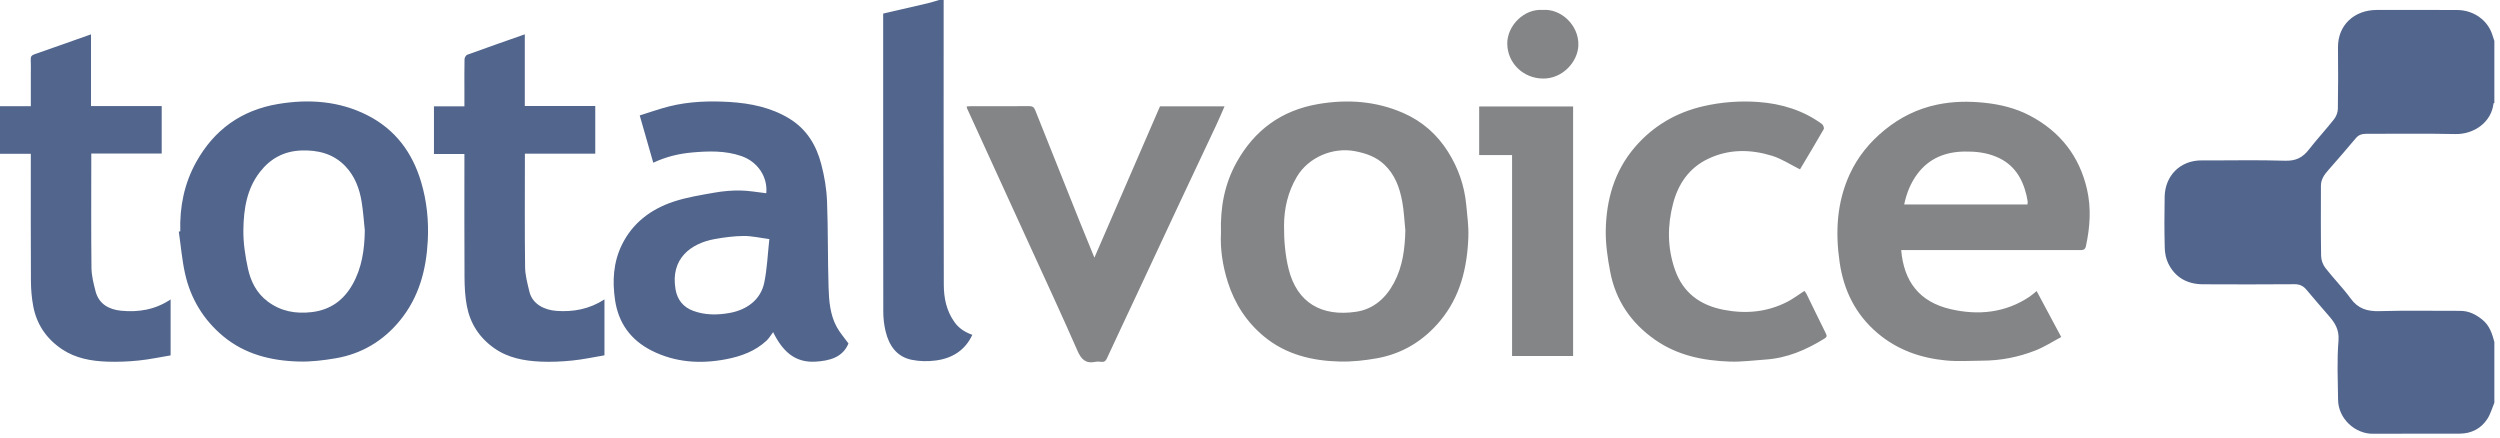
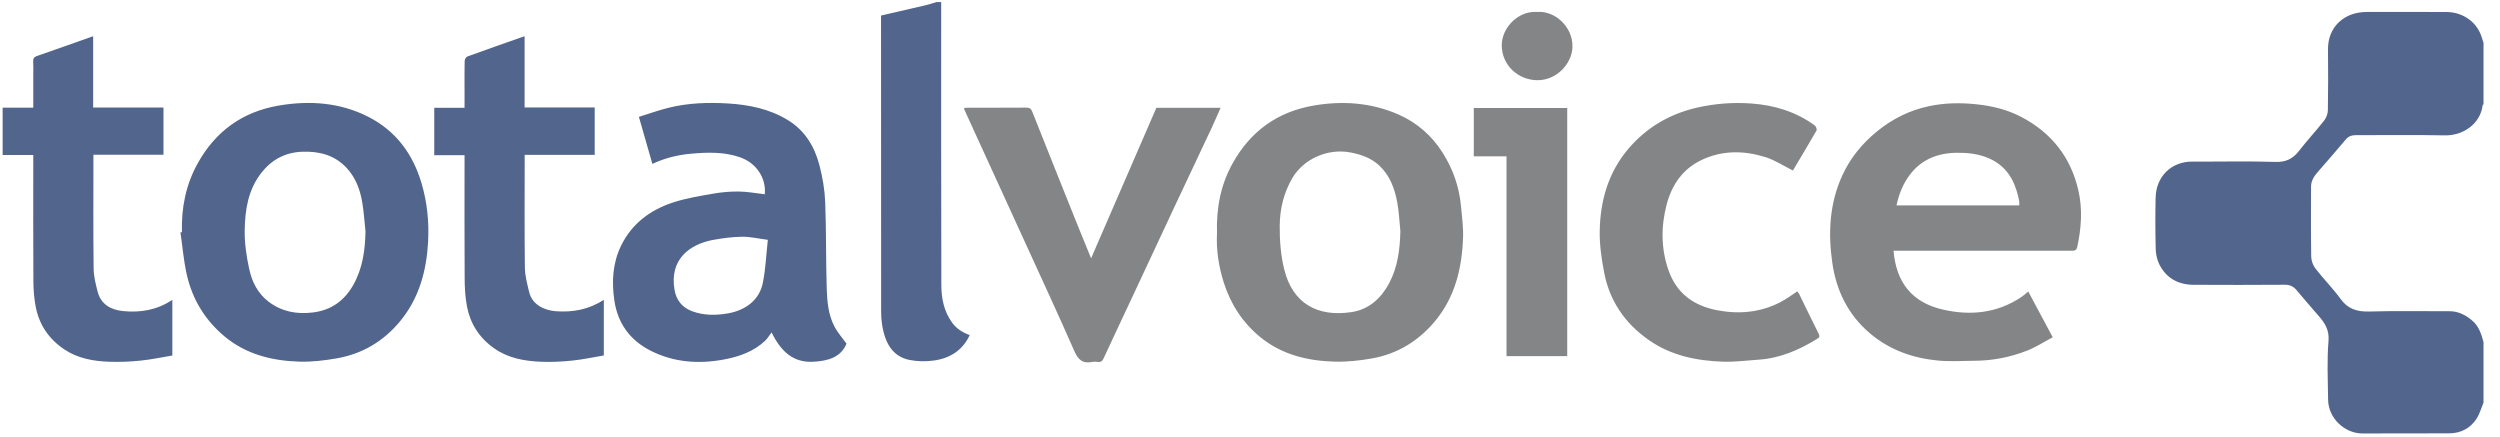
- <svg xmlns="http://www.w3.org/2000/svg" width="160px" height="28px" viewBox="0 0 160 28" version="1.1">
-   <g id="Artboard" stroke="none" stroke-width="1" fill="none" fill-rule="evenodd">
-     <path d="M159.639,25.774 C159.493,26.12 159.394,26.494 159.193,26.806 C158.791,27.429 158.175,27.75 157.415,27.753 C155.565,27.763 153.715,27.745 151.866,27.761 C150.725,27.77 149.652,26.796 149.637,25.591 C149.621,24.328 149.559,23.06 149.663,21.806 C149.722,21.096 149.431,20.647 149.012,20.175 C148.534,19.636 148.075,19.082 147.607,18.535 C147.413,18.308 147.187,18.188 146.859,18.19 C144.9,18.204 142.941,18.205 140.982,18.194 C139.981,18.189 139.215,17.755 138.777,16.878 C138.626,16.576 138.553,16.212 138.544,15.874 C138.516,14.777 138.515,13.679 138.538,12.582 C138.567,11.265 139.508,10.257 140.917,10.265 C142.694,10.274 144.472,10.229 146.247,10.286 C146.94,10.308 147.378,10.076 147.771,9.57 C148.284,8.909 148.859,8.292 149.377,7.634 C149.518,7.454 149.619,7.195 149.623,6.97 C149.646,5.661 149.644,4.351 149.631,3.041 C149.616,1.619 150.658,0.637 152.12,0.637 C153.836,0.637 155.552,0.628 157.267,0.641 C158.332,0.648 159.227,1.312 159.514,2.243 C159.553,2.37 159.597,2.494 159.639,2.62 L159.639,6.585 C159.619,6.598 159.586,6.609 159.584,6.623 C159.449,7.833 158.322,8.605 157.149,8.579 C155.253,8.537 153.354,8.572 151.456,8.563 C151.183,8.562 150.962,8.623 150.785,8.83 C150.203,9.513 149.626,10.199 149.028,10.869 C148.761,11.168 148.54,11.474 148.539,11.883 C148.537,13.381 148.526,14.879 148.551,16.377 C148.555,16.636 148.661,16.937 148.822,17.144 C149.341,17.815 149.947,18.424 150.445,19.108 C150.917,19.758 151.506,19.936 152.297,19.912 C154.011,19.862 155.727,19.901 157.442,19.894 C158.006,19.892 158.455,20.124 158.872,20.461 C159.333,20.833 159.494,21.35 159.639,21.88 L159.639,25.774 Z M-3.55271368e-14,6.797 L1.972,6.797 C1.972,6.104 1.972,5.435 1.972,4.767 C1.972,4.448 1.985,4.129 1.967,3.811 C1.956,3.611 2.035,3.531 2.224,3.466 C3.414,3.055 4.599,2.631 5.825,2.198 L5.825,6.788 L10.349,6.788 L10.349,9.825 L5.842,9.825 L5.842,10.238 C5.842,12.539 5.827,14.84 5.854,17.141 C5.86,17.643 5.988,18.152 6.116,18.644 C6.325,19.451 6.965,19.809 7.75,19.886 C8.862,19.995 9.932,19.824 10.919,19.163 L10.919,22.745 C10.257,22.854 9.571,23.002 8.876,23.073 C8.204,23.142 7.522,23.17 6.846,23.145 C5.834,23.108 4.843,22.931 3.984,22.361 C2.976,21.691 2.346,20.76 2.127,19.596 C2.026,19.06 1.982,18.507 1.979,17.962 C1.963,15.401 1.972,12.841 1.972,10.28 C1.972,10.151 1.972,10.022 1.972,9.842 L-3.55271368e-14,9.842 L-3.55271368e-14,6.797 Z M60.394,-3.78378379e-05 C60.394,6.074 60.386,12.147 60.403,18.221 C60.405,19.07 60.57,19.903 61.098,20.631 C61.382,21.022 61.759,21.258 62.229,21.43 C61.774,22.407 60.962,22.927 59.909,23.069 C59.398,23.138 58.849,23.131 58.346,23.027 C57.368,22.825 56.898,22.098 56.681,21.216 C56.579,20.801 56.53,20.364 56.53,19.937 C56.52,13.734 56.523,7.53 56.523,1.327 L56.523,0.869 C57.476,0.649 58.423,0.434 59.369,0.21 C59.616,0.152 59.858,0.071 60.102,-3.78378379e-05 L60.394,-3.78378379e-05 Z M49.238,15.301 C48.622,15.221 48.106,15.097 47.591,15.102 C46.972,15.109 46.347,15.191 45.736,15.301 C44.214,15.578 42.89,16.552 43.236,18.527 C43.35,19.176 43.714,19.653 44.369,19.895 C45.123,20.173 45.9,20.168 46.674,20.033 C47.803,19.836 48.691,19.174 48.913,18.086 C49.097,17.19 49.132,16.266 49.238,15.301 Z M49.042,12.367 C49.142,11.333 48.506,10.352 47.444,9.986 C46.421,9.635 45.372,9.663 44.309,9.757 C43.439,9.834 42.615,10.034 41.809,10.414 C41.526,9.427 41.247,8.454 40.942,7.388 C41.581,7.19 42.203,6.964 42.843,6.805 C44.104,6.491 45.399,6.448 46.687,6.526 C48.029,6.609 49.338,6.873 50.509,7.584 C51.638,8.269 52.248,9.308 52.561,10.509 C52.762,11.279 52.899,12.081 52.93,12.874 C53.002,14.721 52.97,16.57 53.029,18.417 C53.056,19.27 53.126,20.139 53.546,20.917 C53.744,21.285 54.032,21.607 54.302,21.981 C53.937,22.875 53.087,23.095 52.176,23.146 C50.853,23.219 50.076,22.465 49.48,21.257 C49.319,21.469 49.213,21.656 49.062,21.797 C48.339,22.475 47.427,22.807 46.471,22.99 C44.834,23.305 43.22,23.202 41.713,22.443 C40.358,21.761 39.575,20.663 39.361,19.19 C39.185,17.98 39.251,16.794 39.798,15.672 C40.479,14.276 41.648,13.389 43.117,12.902 C43.956,12.625 44.848,12.484 45.725,12.329 C46.267,12.233 46.827,12.184 47.378,12.192 C47.925,12.199 48.471,12.303 49.042,12.367 Z M23.348,14.743 C23.282,14.129 23.243,13.511 23.143,12.903 C23.005,12.069 22.713,11.282 22.111,10.647 C21.347,9.841 20.356,9.588 19.266,9.632 C18.166,9.677 17.303,10.147 16.639,11.001 C15.785,12.1 15.598,13.388 15.576,14.691 C15.562,15.521 15.691,16.365 15.867,17.181 C16.042,17.992 16.41,18.747 17.116,19.282 C17.952,19.917 18.899,20.099 19.947,19.976 C21.148,19.835 21.985,19.212 22.55,18.225 C23.167,17.148 23.329,15.964 23.348,14.743 Z M11.538,14.808 C11.493,13.245 11.787,11.752 12.557,10.369 C13.693,8.33 15.421,7.054 17.795,6.656 C19.773,6.324 21.709,6.464 23.508,7.374 C25.305,8.283 26.393,9.77 26.952,11.646 C27.319,12.881 27.445,14.143 27.377,15.416 C27.279,17.269 26.814,19.024 25.6,20.509 C24.542,21.804 23.164,22.643 21.478,22.931 C20.701,23.064 19.9,23.16 19.114,23.138 C17.344,23.09 15.67,22.67 14.289,21.523 C13.012,20.461 12.197,19.1 11.843,17.511 C11.647,16.628 11.573,15.719 11.443,14.821 C11.475,14.817 11.507,14.813 11.538,14.808 Z M38.685,19.162 L38.685,22.741 C38.015,22.853 37.33,23.002 36.636,23.073 C35.964,23.142 35.28,23.174 34.605,23.144 C33.545,23.096 32.517,22.91 31.623,22.278 C30.669,21.605 30.095,20.699 29.881,19.596 C29.764,18.993 29.733,18.367 29.729,17.751 C29.713,15.261 29.722,12.771 29.722,10.281 L29.722,9.855 L27.773,9.855 L27.773,6.805 L29.722,6.805 C29.722,6.407 29.722,6.035 29.722,5.662 C29.722,5.037 29.715,4.411 29.73,3.786 C29.733,3.688 29.818,3.535 29.902,3.504 C31.117,3.062 32.339,2.636 33.587,2.197 L33.587,6.783 L38.097,6.783 L38.097,9.833 L33.593,9.833 L33.593,10.232 C33.593,12.521 33.576,14.811 33.606,17.1 C33.612,17.623 33.759,18.15 33.882,18.666 C34.074,19.473 34.855,19.841 35.605,19.896 C36.697,19.976 37.726,19.783 38.685,19.162 Z" id="Combined-Shape" fill="#52658C" />
-     <path d="M129.76,13.084 C129.764,12.992 129.777,12.932 129.768,12.875 C129.75,12.75 129.726,12.624 129.696,12.501 C129.431,11.398 128.895,10.506 127.759,10.032 C127.101,9.758 126.425,9.688 125.724,9.699 C124.486,9.718 123.454,10.14 122.712,11.131 C122.277,11.711 122.022,12.363 121.867,13.084 L129.76,13.084 Z M121.676,16.003 C121.844,18.01 122.836,19.322 124.839,19.786 C126.607,20.196 128.348,20.027 129.903,18.98 C130.05,18.88 130.182,18.759 130.345,18.627 C130.856,19.581 131.362,20.528 131.919,21.569 C131.369,21.861 130.843,22.204 130.267,22.43 C129.183,22.856 128.043,23.08 126.866,23.083 C126.096,23.085 125.32,23.143 124.557,23.071 C122.928,22.917 121.441,22.398 120.177,21.332 C118.744,20.124 117.996,18.568 117.738,16.799 C117.457,14.877 117.547,12.967 118.381,11.152 C118.897,10.031 119.658,9.096 120.628,8.309 C121.613,7.509 122.717,6.96 123.971,6.697 C124.969,6.487 125.971,6.47 126.989,6.575 C128.013,6.681 128.991,6.918 129.894,7.39 C131.855,8.417 133.08,9.998 133.567,12.109 C133.849,13.332 133.76,14.549 133.496,15.765 C133.438,16.031 133.256,16.003 133.061,16.003 C129.41,16.002 125.759,16.003 122.109,16.003 L121.676,16.003 Z M89.942,14.739 C89.878,14.124 89.853,13.503 89.742,12.897 C89.578,12.009 89.274,11.163 88.579,10.516 C88.064,10.037 87.433,9.813 86.728,9.677 C85.292,9.401 83.732,10.074 82.998,11.315 C82.426,12.28 82.186,13.333 82.178,14.41 C82.171,15.346 82.246,16.308 82.471,17.215 C83.011,19.384 84.59,20.283 86.796,19.952 C87.927,19.782 88.706,19.057 89.219,18.092 C89.775,17.045 89.916,15.906 89.942,14.739 Z M78.142,14.9 C78.091,13.254 78.375,11.764 79.148,10.377 C80.286,8.336 82.005,7.06 84.377,6.657 C86.241,6.34 88.067,6.47 89.806,7.23 C91.022,7.761 91.974,8.604 92.671,9.71 C93.33,10.753 93.723,11.886 93.839,13.103 C93.903,13.789 94,14.479 93.975,15.164 C93.903,17.126 93.463,18.995 92.15,20.559 C91.107,21.8 89.768,22.634 88.132,22.928 C87.344,23.07 86.529,23.158 85.73,23.138 C83.97,23.095 82.302,22.687 80.922,21.555 C79.784,20.623 79.019,19.434 78.58,18.053 C78.245,16.999 78.087,15.92 78.142,14.9 Z M115.2,10.839 C114.588,10.535 114.034,10.165 113.421,9.974 C112.048,9.548 110.658,9.527 109.324,10.162 C108.093,10.748 107.408,11.776 107.081,13.011 C106.706,14.43 106.705,15.869 107.202,17.276 C107.717,18.731 108.793,19.537 110.331,19.831 C111.746,20.102 113.099,19.973 114.379,19.32 C114.757,19.127 115.098,18.865 115.482,18.618 C115.522,18.674 115.577,18.732 115.61,18.799 C116.027,19.648 116.436,20.501 116.858,21.347 C116.941,21.513 116.911,21.579 116.751,21.678 C115.595,22.39 114.373,22.922 112.985,23.012 C112.227,23.062 111.467,23.168 110.712,23.142 C109.003,23.083 107.363,22.75 105.933,21.752 C104.378,20.667 103.398,19.215 103.053,17.394 C102.889,16.527 102.756,15.638 102.768,14.762 C102.798,12.793 103.316,10.945 104.647,9.401 C105.799,8.065 107.268,7.198 109.024,6.795 C110.175,6.531 111.344,6.444 112.512,6.526 C114.001,6.63 115.398,7.054 116.609,7.941 C116.689,8 116.759,8.196 116.719,8.266 C116.219,9.14 115.698,10.002 115.2,10.839 Z M74.24,6.805 L78.372,6.805 C78.185,7.227 78.018,7.628 77.833,8.021 C77.05,9.691 76.259,11.358 75.475,13.028 C74.569,14.96 73.668,16.895 72.764,18.828 C72.125,20.192 71.481,21.553 70.849,22.921 C70.769,23.094 70.681,23.184 70.478,23.157 C70.359,23.141 70.231,23.133 70.114,23.157 C69.483,23.288 69.2,22.999 68.958,22.448 C67.957,20.163 66.904,17.899 65.867,15.629 C64.54,12.724 63.21,9.82 61.882,6.915 C61.874,6.895 61.876,6.871 61.869,6.813 C61.948,6.808 62.026,6.798 62.103,6.798 C63.357,6.797 64.611,6.803 65.864,6.792 C66.082,6.79 66.177,6.86 66.254,7.053 C67.193,9.419 68.14,11.783 69.087,14.147 C69.389,14.901 69.699,15.652 70.041,16.49 C71.458,13.223 72.846,10.022 74.24,6.805 Z M100.679,22.783 L96.772,22.783 L96.772,9.926 L94.667,9.926 L94.667,6.815 L100.679,6.815 L100.679,22.783 Z M98.746,0.637 C99.866,0.539 101.061,1.589 101.015,2.908 C100.978,3.957 100.004,5.047 98.741,5.028 C97.489,5.011 96.477,4.044 96.465,2.797 C96.455,1.648 97.539,0.54 98.746,0.637 Z" id="Combined-Shape" fill="#838587" />
-   </g>
+ <svg xmlns="http://www.w3.org/2000/svg" width="149" height="26" viewBox="0 0 149 26" fill="none">
+   <path fill-rule="evenodd" clip-rule="evenodd" d="M148.018 23.995C147.883 24.315 147.792 24.662 147.605 24.951C147.233 25.528 146.663 25.825 145.958 25.828C144.245 25.837 142.532 25.821 140.819 25.835C139.762 25.844 138.769 24.941 138.755 23.825C138.74 22.656 138.682 21.481 138.779 20.32C138.833 19.662 138.563 19.246 138.175 18.809C137.733 18.31 137.308 17.797 136.874 17.29C136.695 17.08 136.485 16.969 136.181 16.971C134.367 16.984 132.552 16.984 130.738 16.974C129.811 16.969 129.102 16.568 128.695 15.755C128.555 15.475 128.488 15.138 128.48 14.825C128.454 13.81 128.453 12.793 128.475 11.777C128.502 10.556 129.373 9.623 130.678 9.63C132.324 9.639 133.97 9.597 135.614 9.65C136.256 9.67 136.662 9.455 137.026 8.987C137.501 8.374 138.034 7.803 138.513 7.194C138.645 7.027 138.737 6.786 138.741 6.578C138.762 5.366 138.761 4.152 138.749 2.939C138.735 1.622 139.7 0.713 141.054 0.713C142.643 0.713 144.233 0.704 145.822 0.716C146.808 0.723 147.637 1.338 147.903 2.2C147.939 2.317 147.98 2.433 148.018 2.549V6.222C148 6.233 147.969 6.243 147.968 6.257C147.842 7.378 146.798 8.092 145.712 8.068C143.956 8.03 142.197 8.062 140.44 8.054C140.186 8.053 139.982 8.109 139.818 8.301C139.279 8.933 138.744 9.569 138.191 10.19C137.943 10.466 137.738 10.75 137.738 11.129C137.736 12.516 137.725 13.904 137.748 15.291C137.752 15.531 137.851 15.81 137.999 16.002C138.481 16.623 139.041 17.187 139.503 17.821C139.94 18.423 140.485 18.587 141.218 18.566C142.806 18.519 144.395 18.556 145.984 18.549C146.506 18.547 146.922 18.762 147.308 19.074C147.735 19.418 147.884 19.898 148.018 20.388V23.995ZM0.157 6.418H1.983C1.983 5.776 1.983 5.157 1.983 4.537C1.983 4.242 1.995 3.947 1.979 3.653C1.968 3.467 2.042 3.393 2.217 3.333C3.319 2.952 4.417 2.559 5.552 2.158V6.409H9.743V9.222H5.568V9.605C5.568 11.736 5.554 13.867 5.58 15.999C5.585 16.464 5.703 16.935 5.822 17.391C6.016 18.138 6.609 18.47 7.335 18.541C8.365 18.643 9.356 18.484 10.271 17.871V21.189C9.657 21.291 9.022 21.428 8.378 21.493C7.755 21.557 7.124 21.583 6.498 21.56C5.561 21.526 4.642 21.362 3.847 20.833C2.913 20.213 2.33 19.351 2.127 18.273C2.033 17.776 1.992 17.264 1.99 16.759C1.975 14.387 1.983 12.016 1.983 9.644C1.983 9.525 1.983 9.405 1.983 9.239H0.157V6.418ZM56.095 0.122C56.095 5.748 56.088 11.374 56.104 16.999C56.106 17.786 56.258 18.557 56.748 19.231C57.01 19.593 57.36 19.812 57.795 19.972C57.373 20.877 56.621 21.358 55.646 21.489C55.172 21.553 54.664 21.547 54.198 21.451C53.293 21.264 52.857 20.59 52.656 19.773C52.562 19.389 52.517 18.984 52.516 18.589C52.508 12.843 52.51 7.097 52.51 1.351V0.927C53.392 0.724 54.27 0.524 55.146 0.317C55.375 0.263 55.599 0.188 55.825 0.122H56.095ZM45.763 14.294C45.192 14.22 44.714 14.105 44.237 14.11C43.663 14.117 43.085 14.192 42.519 14.295C41.109 14.551 39.883 15.453 40.204 17.283C40.309 17.883 40.646 18.326 41.253 18.55C41.951 18.807 42.67 18.803 43.388 18.677C44.433 18.495 45.256 17.882 45.462 16.874C45.632 16.044 45.664 15.188 45.763 14.294ZM45.581 11.577C45.673 10.62 45.085 9.711 44.1 9.372C43.153 9.046 42.182 9.072 41.197 9.16C40.392 9.231 39.629 9.416 38.882 9.768C38.62 8.854 38.361 7.953 38.078 6.965C38.67 6.782 39.246 6.572 39.839 6.425C41.007 6.134 42.207 6.094 43.399 6.167C44.643 6.244 45.855 6.489 46.94 7.147C47.986 7.782 48.551 8.744 48.84 9.856C49.027 10.569 49.153 11.312 49.182 12.047C49.249 13.757 49.219 15.47 49.273 17.181C49.298 17.971 49.364 18.776 49.752 19.497C49.936 19.837 50.203 20.135 50.453 20.481C50.115 21.309 49.328 21.513 48.483 21.56C47.258 21.629 46.538 20.93 45.987 19.812C45.838 20.007 45.74 20.18 45.6 20.312C44.93 20.94 44.085 21.246 43.2 21.416C41.683 21.708 40.189 21.612 38.793 20.91C37.538 20.278 36.812 19.261 36.614 17.897C36.451 16.776 36.512 15.678 37.019 14.638C37.65 13.345 38.733 12.523 40.093 12.073C40.87 11.816 41.696 11.685 42.509 11.542C43.011 11.453 43.53 11.408 44.04 11.415C44.546 11.421 45.052 11.518 45.581 11.577ZM21.783 13.778C21.721 13.209 21.685 12.637 21.592 12.074C21.465 11.301 21.194 10.572 20.637 9.984C19.929 9.238 19.011 9.003 18.001 9.044C16.983 9.086 16.183 9.521 15.568 10.312C14.777 11.33 14.604 12.523 14.584 13.73C14.571 14.498 14.69 15.28 14.853 16.035C15.015 16.787 15.357 17.486 16.01 17.982C16.784 18.57 17.662 18.739 18.632 18.625C19.745 18.494 20.52 17.917 21.044 17.003C21.615 16.005 21.764 14.909 21.783 13.778ZM10.844 13.838C10.802 12.391 11.074 11.007 11.788 9.727C12.84 7.838 14.44 6.656 16.639 6.287C18.471 5.98 20.264 6.11 21.931 6.952C23.596 7.794 24.603 9.172 25.12 10.909C25.461 12.053 25.577 13.222 25.515 14.401C25.423 16.117 24.993 17.743 23.868 19.119C22.888 20.318 21.612 21.095 20.05 21.362C19.33 21.485 18.589 21.574 17.861 21.554C16.221 21.509 14.671 21.12 13.392 20.058C12.209 19.074 11.454 17.814 11.127 16.342C10.944 15.524 10.876 14.682 10.756 13.85C10.786 13.847 10.815 13.842 10.844 13.838ZM35.988 17.871V21.186C35.367 21.289 34.733 21.428 34.09 21.493C33.467 21.557 32.834 21.587 32.209 21.559C31.227 21.515 30.275 21.342 29.447 20.757C28.564 20.134 28.032 19.294 27.833 18.272C27.725 17.714 27.696 17.134 27.693 16.564C27.678 14.258 27.687 11.951 27.687 9.645V9.251H25.881V6.425H27.687C27.687 6.057 27.687 5.712 27.687 5.367C27.687 4.788 27.679 4.208 27.694 3.629C27.696 3.538 27.775 3.396 27.853 3.368C28.979 2.958 30.11 2.564 31.266 2.157V6.405H35.444V9.23H31.271V9.599C31.271 11.72 31.256 13.841 31.283 15.96C31.29 16.445 31.425 16.933 31.539 17.411C31.718 18.159 32.441 18.5 33.135 18.55C34.147 18.624 35.1 18.446 35.988 17.871Z" fill="#52658C" />
+   <path fill-rule="evenodd" clip-rule="evenodd" d="M120.343 12.241C120.347 12.156 120.358 12.101 120.35 12.048C120.334 11.932 120.311 11.816 120.284 11.702C120.038 10.68 119.542 9.853 118.49 9.415C117.88 9.161 117.254 9.096 116.605 9.106C115.458 9.124 114.502 9.514 113.814 10.432C113.412 10.969 113.176 11.574 113.032 12.241H120.343ZM112.855 14.944C113.01 16.804 113.929 18.02 115.785 18.449C117.422 18.828 119.035 18.672 120.475 17.702C120.612 17.61 120.734 17.497 120.885 17.376C121.358 18.259 121.827 19.136 122.343 20.101C121.833 20.37 121.346 20.689 120.812 20.898C119.808 21.292 118.753 21.5 117.663 21.502C116.949 21.504 116.23 21.558 115.524 21.491C114.015 21.349 112.638 20.868 111.466 19.881C110.139 18.762 109.447 17.321 109.208 15.682C108.948 13.902 109.031 12.133 109.803 10.452C110.281 9.413 110.986 8.548 111.885 7.818C112.796 7.078 113.819 6.569 114.981 6.325C115.905 6.131 116.834 6.115 117.776 6.213C118.725 6.311 119.631 6.53 120.467 6.968C122.284 7.919 123.418 9.383 123.869 11.339C124.13 12.471 124.047 13.598 123.803 14.724C123.749 14.971 123.58 14.945 123.4 14.945C120.019 14.944 116.637 14.944 113.256 14.944H112.855ZM83.462 13.774C83.403 13.205 83.38 12.63 83.277 12.068C83.126 11.245 82.844 10.463 82.2 9.863C81.723 9.419 81.138 9.211 80.486 9.086C79.155 8.83 77.71 9.453 77.03 10.603C76.501 11.497 76.279 12.472 76.271 13.47C76.265 14.336 76.334 15.228 76.543 16.067C77.043 18.076 78.505 18.909 80.549 18.602C81.596 18.445 82.317 17.773 82.793 16.88C83.308 15.91 83.438 14.855 83.462 13.774ZM72.533 13.924C72.486 12.399 72.749 11.019 73.465 9.734C74.518 7.844 76.111 6.662 78.308 6.288C80.034 5.995 81.725 6.116 83.336 6.819C84.462 7.311 85.345 8.092 85.99 9.116C86.6 10.083 86.965 11.132 87.072 12.259C87.132 12.894 87.221 13.534 87.198 14.168C87.132 15.985 86.723 17.716 85.507 19.165C84.541 20.314 83.302 21.087 81.786 21.359C81.056 21.49 80.301 21.573 79.561 21.554C77.931 21.513 76.386 21.136 75.108 20.088C74.054 19.224 73.345 18.122 72.938 16.843C72.628 15.867 72.482 14.868 72.533 13.924ZM106.857 10.162C106.29 9.88 105.777 9.537 105.21 9.361C103.938 8.966 102.65 8.947 101.415 9.535C100.274 10.077 99.64 11.03 99.337 12.174C98.989 13.488 98.989 14.821 99.449 16.124C99.926 17.471 100.922 18.218 102.347 18.491C103.658 18.741 104.911 18.622 106.097 18.017C106.447 17.839 106.762 17.596 107.118 17.367C107.156 17.419 107.206 17.472 107.237 17.535C107.623 18.321 108.001 19.111 108.393 19.895C108.47 20.048 108.442 20.109 108.293 20.201C107.222 20.86 106.091 21.353 104.805 21.437C104.103 21.483 103.399 21.581 102.7 21.557C101.117 21.503 99.598 21.194 98.274 20.27C96.834 19.265 95.926 17.92 95.606 16.233C95.454 15.431 95.331 14.607 95.343 13.795C95.37 11.972 95.85 10.26 97.083 8.83C98.15 7.592 99.51 6.79 101.137 6.416C102.202 6.172 103.285 6.091 104.367 6.167C105.747 6.264 107.04 6.657 108.162 7.478C108.236 7.532 108.301 7.713 108.264 7.779C107.801 8.588 107.319 9.387 106.857 10.162ZM68.919 6.426H72.746C72.573 6.817 72.418 7.187 72.247 7.552C71.521 9.099 70.789 10.643 70.063 12.19C69.224 13.979 68.389 15.771 67.551 17.561C66.96 18.825 66.363 20.086 65.778 21.352C65.704 21.513 65.622 21.596 65.434 21.571C65.324 21.556 65.205 21.549 65.097 21.572C64.513 21.692 64.25 21.425 64.026 20.914C63.099 18.798 62.124 16.701 61.164 14.598C59.934 11.908 58.703 9.218 57.473 6.528C57.465 6.509 57.467 6.487 57.461 6.433C57.534 6.428 57.606 6.419 57.678 6.419C58.839 6.418 60 6.424 61.161 6.414C61.362 6.412 61.451 6.476 61.522 6.655C62.391 8.847 63.269 11.036 64.146 13.226C64.426 13.924 64.713 14.62 65.029 15.396C66.342 12.37 67.627 9.406 68.919 6.426ZM93.407 21.225H89.788V9.317H87.838V6.435H93.407V21.225ZM91.617 0.713C92.654 0.621 93.761 1.594 93.718 2.816C93.684 3.788 92.782 4.797 91.612 4.78C90.452 4.763 89.515 3.868 89.504 2.713C89.495 1.649 90.499 0.623 91.617 0.713Z" fill="#838587" />
</svg>
